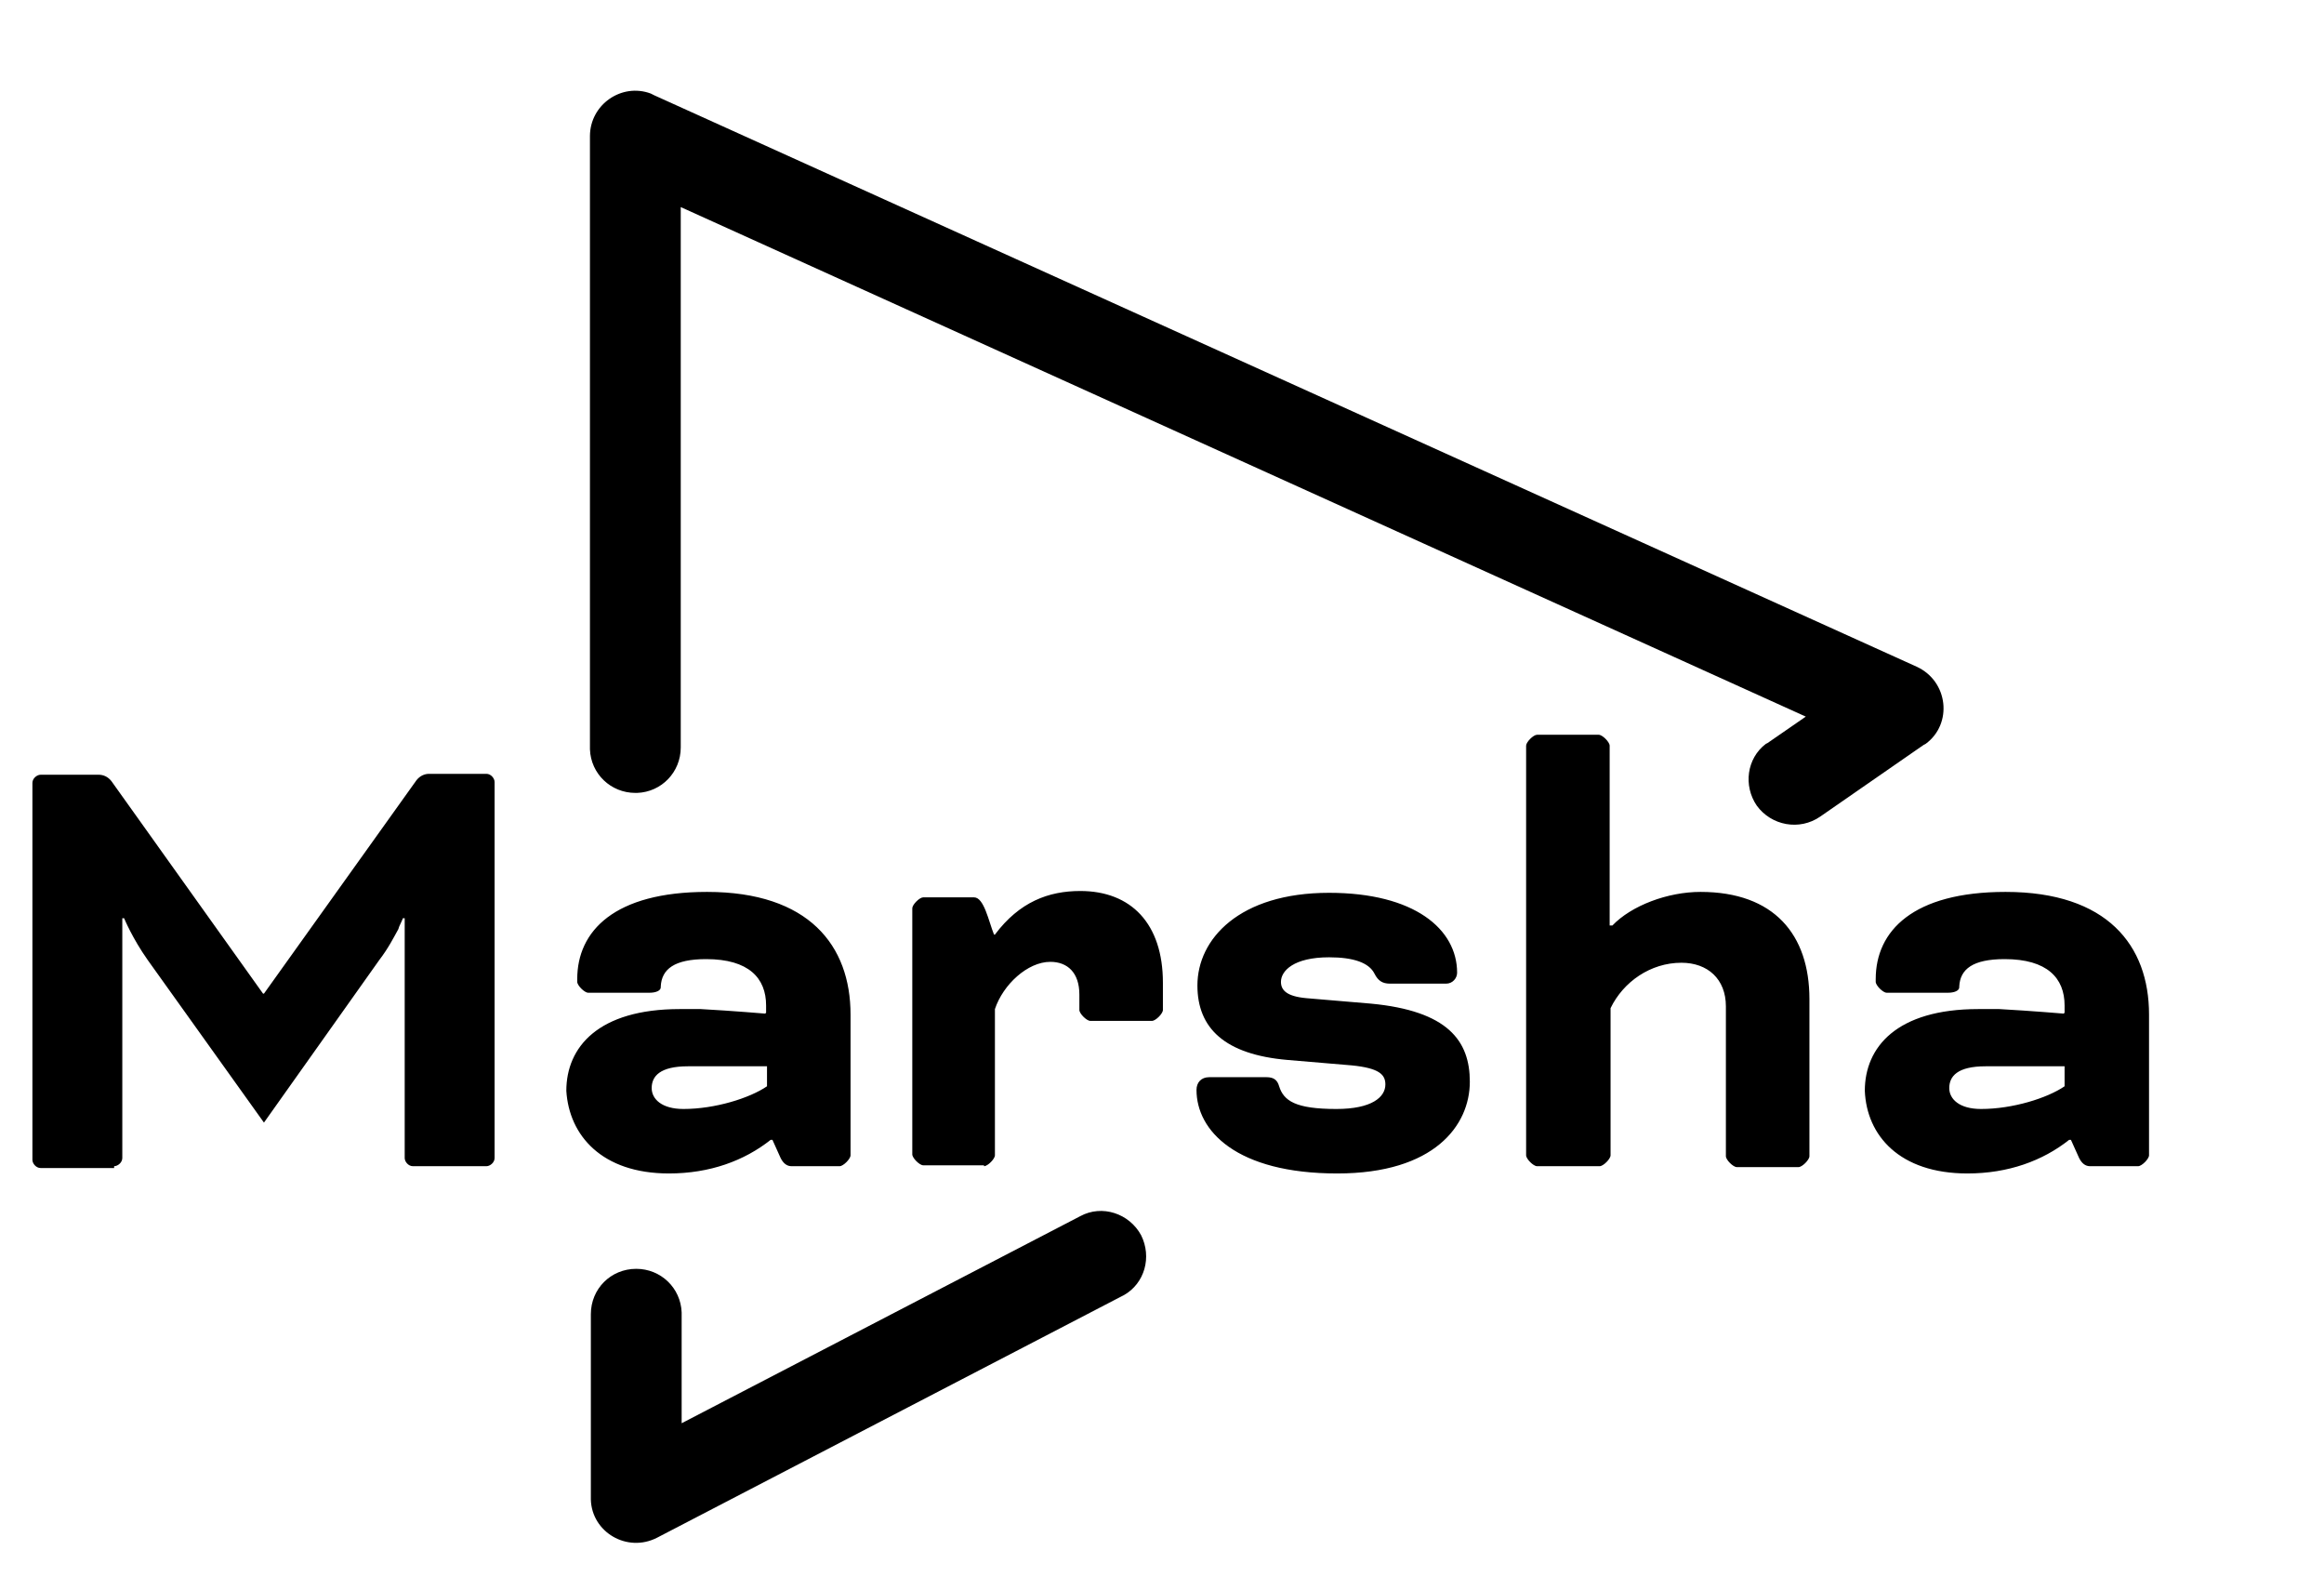
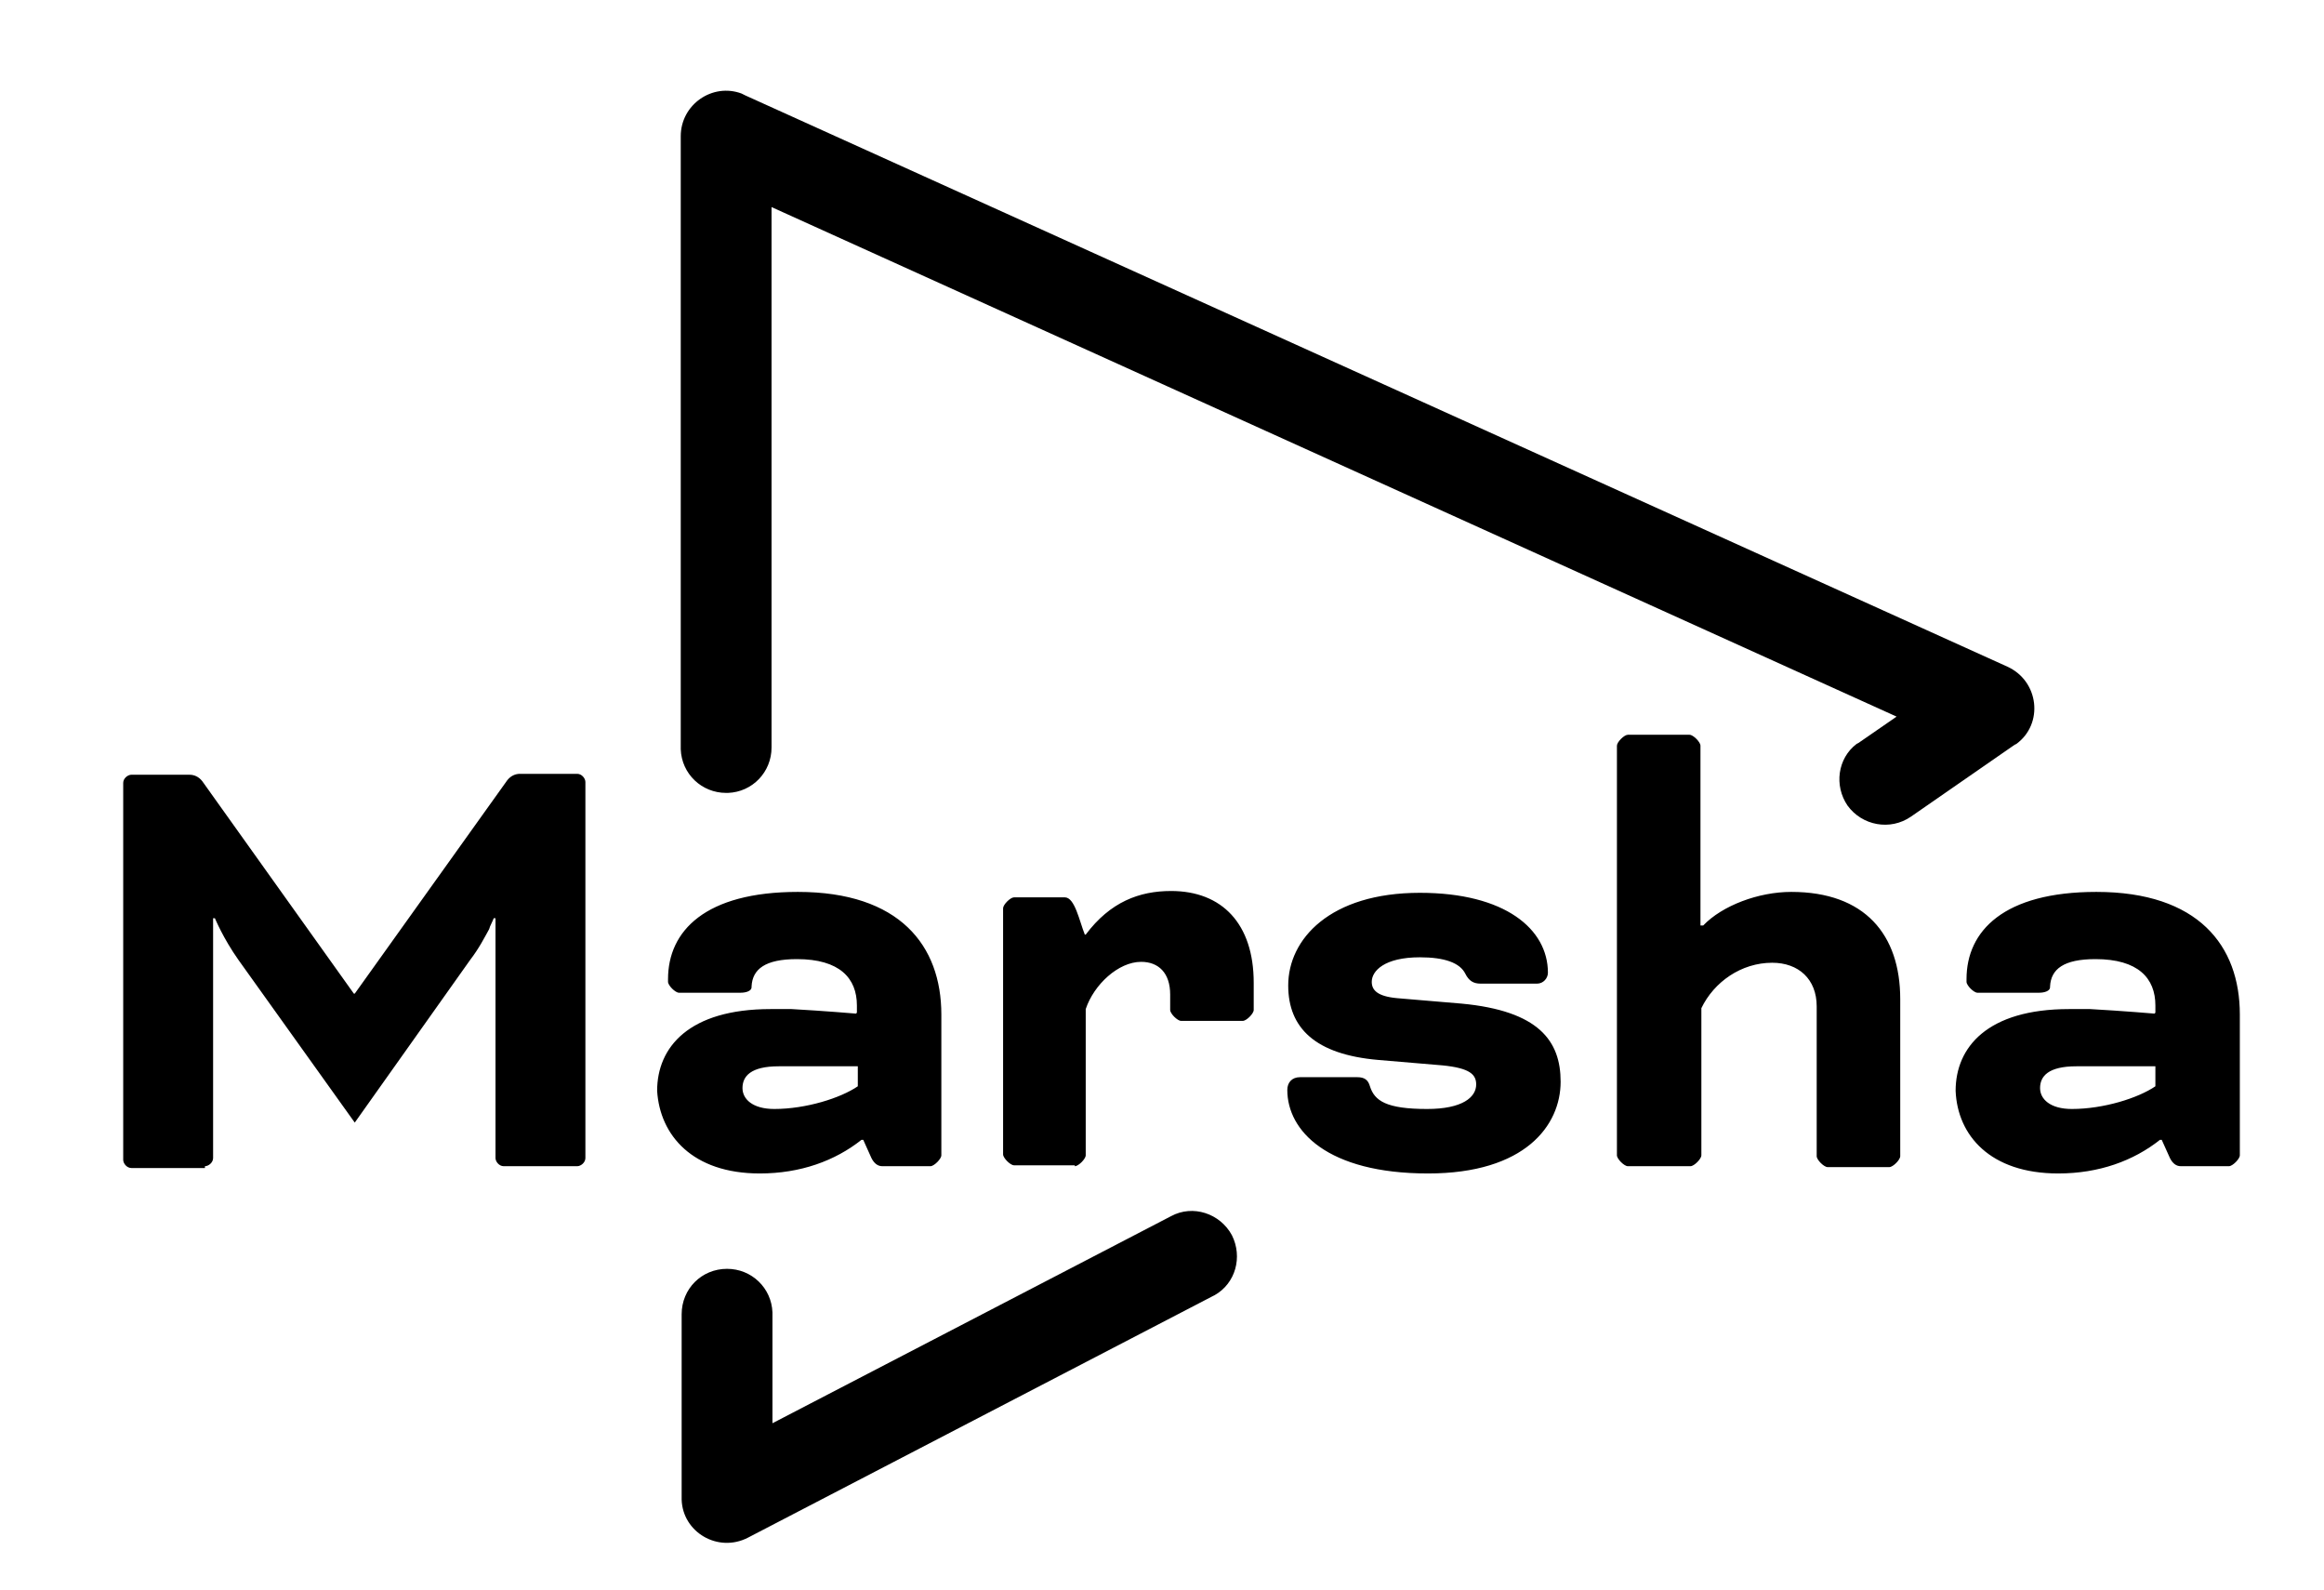
<svg xmlns="http://www.w3.org/2000/svg" version="1.1" id="Calque_1" x="0px" y="0px" width="117px" height="80px" viewBox="0 0 235 175" fill="currentColor">
  <g id="Final_00000176002979782902295110000011299374272856369552_">
    <g id="Final---Marsha_00000084520888609409410190000017894898359019123893_" transform="translate(-955, 0)">
-       <g id="White_00000093173751436436466290000004909740436433025167_" transform="translate(910, -10)">
+       <g id="White_00000093173751436436466290000004909740436433025167_" transform="translate(920, -10)">
        <path id="Marsha_00000020381327529922558000000005494349339455914431_" class="st10" d="M47.1,138.4c0.4,0,0.9-0.4,0.9-0.9v-26.4     h0.2c0,0,0.9,2.2,2.6,4.6l12.8,17.9l12.7-17.9c1-1.3,1.6-2.5,2.1-3.4l0.1-0.3c0.3-0.6,0.4-0.9,0.4-0.9h0.2v26.4     c0,0.4,0.4,0.9,0.9,0.9h8.1c0.4,0,0.9-0.4,0.9-0.9V96.1c0-0.4-0.4-0.9-0.9-0.9h-6.3c-0.5,0-1,0.2-1.4,0.7l-16.8,23.5h-0.1     L46.8,96c-0.4-0.5-0.9-0.7-1.4-0.7H39c-0.4,0-0.9,0.4-0.9,0.9v41.5c0,0.4,0.4,0.9,0.9,0.9H47.1z M108.2,139.2     c4.5,0,8.3-1.4,11.2-3.7h0.2l0.9,2c0.3,0.6,0.7,0.9,1.2,0.9h5.3c0.4,0,1.2-0.8,1.2-1.2v-15.5c0-7.6-4.6-13.5-15.8-13.5     c-10.2,0-14.3,4.3-14.3,9.6v0.3c0,0.4,0.8,1.2,1.2,1.2h6.8c0.6,0,1.2-0.2,1.2-0.6v-0.1c0.1-1.9,1.5-3,5-3c4.7,0,6.6,2.1,6.6,5.1     v0.8l-0.1,0.1c0,0-3.5-0.3-7.1-0.5l-0.6,0c-0.1,0-0.2,0-0.3,0l-0.6,0c-0.3,0-0.6,0-0.8,0c-9,0-12.5,4.2-12.5,9     C97.2,135,100.8,139.2,108.2,139.2z M109.8,132.1c-2.4,0-3.5-1.1-3.5-2.3c0-1.3,0.9-2.4,4-2.4h8.7v2.2     C117.1,130.9,113.3,132.1,109.8,132.1z M142.9,138.4c0.4,0,1.2-0.8,1.2-1.2v-16.1c0.9-2.7,3.6-5.2,6.1-5.2c1.9,0,3.2,1.2,3.2,3.6     v1.7c0,0.4,0.8,1.2,1.2,1.2h6.8c0.4,0,1.2-0.8,1.2-1.2v-3c0-6.5-3.5-10.1-9.1-10.1c-3.5,0-6.7,1.2-9.4,4.8H144     c-0.6-1.5-1.1-4.1-2.2-4.1h-5.6c-0.4,0-1.2,0.8-1.2,1.2v27.1c0,0.4,0.8,1.2,1.2,1.2H142.9z M181.8,139.2     c10.7,0,14.6-5.3,14.6-10.1c0-4.5-2.4-7.8-10.9-8.6l-7.1-0.6c-2.2-0.2-2.8-0.9-2.8-1.8c0-1.2,1.4-2.7,5.3-2.7     c2.7,0,4.4,0.6,5,1.8c0.4,0.8,0.9,1.1,1.7,1.1h6.2c0.7,0,1.2-0.6,1.2-1.2c0-4.8-4.7-8.8-14.1-8.8c-9.9,0-14.5,5.1-14.5,10.2     c0,4.7,3,7.6,9.9,8.2l7.1,0.6c3,0.3,3.7,1,3.7,2.1c0,1.4-1.5,2.7-5.4,2.7c-4.5,0-5.8-0.9-6.3-2.5c-0.2-0.7-0.6-1-1.4-1h-6.3     c-0.9,0-1.4,0.6-1.4,1.4C166.3,134.5,170.7,139.2,181.8,139.2z M210.7,138.4c0.4,0,1.2-0.8,1.2-1.2V121c1.4-2.9,4.4-5,7.8-5     c2.9,0,4.9,1.8,4.9,4.8v16.5c0,0.4,0.8,1.2,1.2,1.2h6.8c0.4,0,1.2-0.8,1.2-1.2V120c0-7.1-3.9-11.8-12-11.8     c-3.6,0-7.6,1.5-9.7,3.7h-0.3V92.1c0-0.4-0.8-1.2-1.2-1.2h-6.8c-0.4,0-1.2,0.8-1.2,1.2v45.1c0,0.4,0.8,1.2,1.2,1.2H210.7z      M251.2,139.2c4.5,0,8.3-1.4,11.2-3.7h0.2l0.9,2c0.3,0.6,0.7,0.9,1.2,0.9h5.3c0.4,0,1.2-0.8,1.2-1.2v-15.5     c0-7.6-4.6-13.5-15.8-13.5c-10.2,0-14.3,4.3-14.3,9.6v0.3c0,0.4,0.8,1.2,1.2,1.2h6.8c0.6,0,1.2-0.2,1.2-0.6v-0.1     c0.1-1.9,1.5-3,5-3c4.7,0,6.6,2.1,6.6,5.1v0.8l-0.1,0.1c0,0-3.5-0.3-7.1-0.5l-0.6,0c-0.1,0-0.2,0-0.3,0l-0.6,0     c-0.3,0-0.6,0-0.8,0c-9,0-12.5,4.2-12.5,9C240.1,135,243.7,139.2,251.2,139.2z M252.7,132.1c-2.4,0-3.5-1.1-3.5-2.3     c0-1.3,0.9-2.4,4-2.4h8.7v2.2C260,130.9,256.2,132.1,252.7,132.1z" />
        <path id="Shape-Copy-5_00000050639400031737608420000015305735091404385467_" class="st11" d="M106.4,20.4l0.2,0.1l139,62.9     c3.5,1.6,4,6.3,1,8.5l-0.2,0.1L235,99.9c-2.3,1.6-5.4,1-7-1.2c-1.5-2.2-1.1-5.2,1-6.8l0.2-0.1l4.2-2.9L109.5,32.8l0,59.5     c0,2.7-2.1,4.9-4.8,5l-0.2,0c-2.7,0-4.9-2.1-5-4.8l0-0.2V25c0-3.5,3.5-5.9,6.7-4.7L106.4,20.4z" />
        <path id="Path_00000117653607801630293110000006306785073046981816_" class="st11" d="M160.2,146c1.2,2.4,0.4,5.3-1.9,6.6     l-0.2,0.1l-51.2,26.6c-3.3,1.7-7.2-0.6-7.3-4.2l0-0.2v-20.2c0-2.8,2.2-5,5-5c2.7,0,4.9,2.1,5,4.8l0,0.2l0,12l43.9-22.8     C155.9,142.6,158.9,143.6,160.2,146z" />
      </g>
    </g>
  </g>
</svg>
